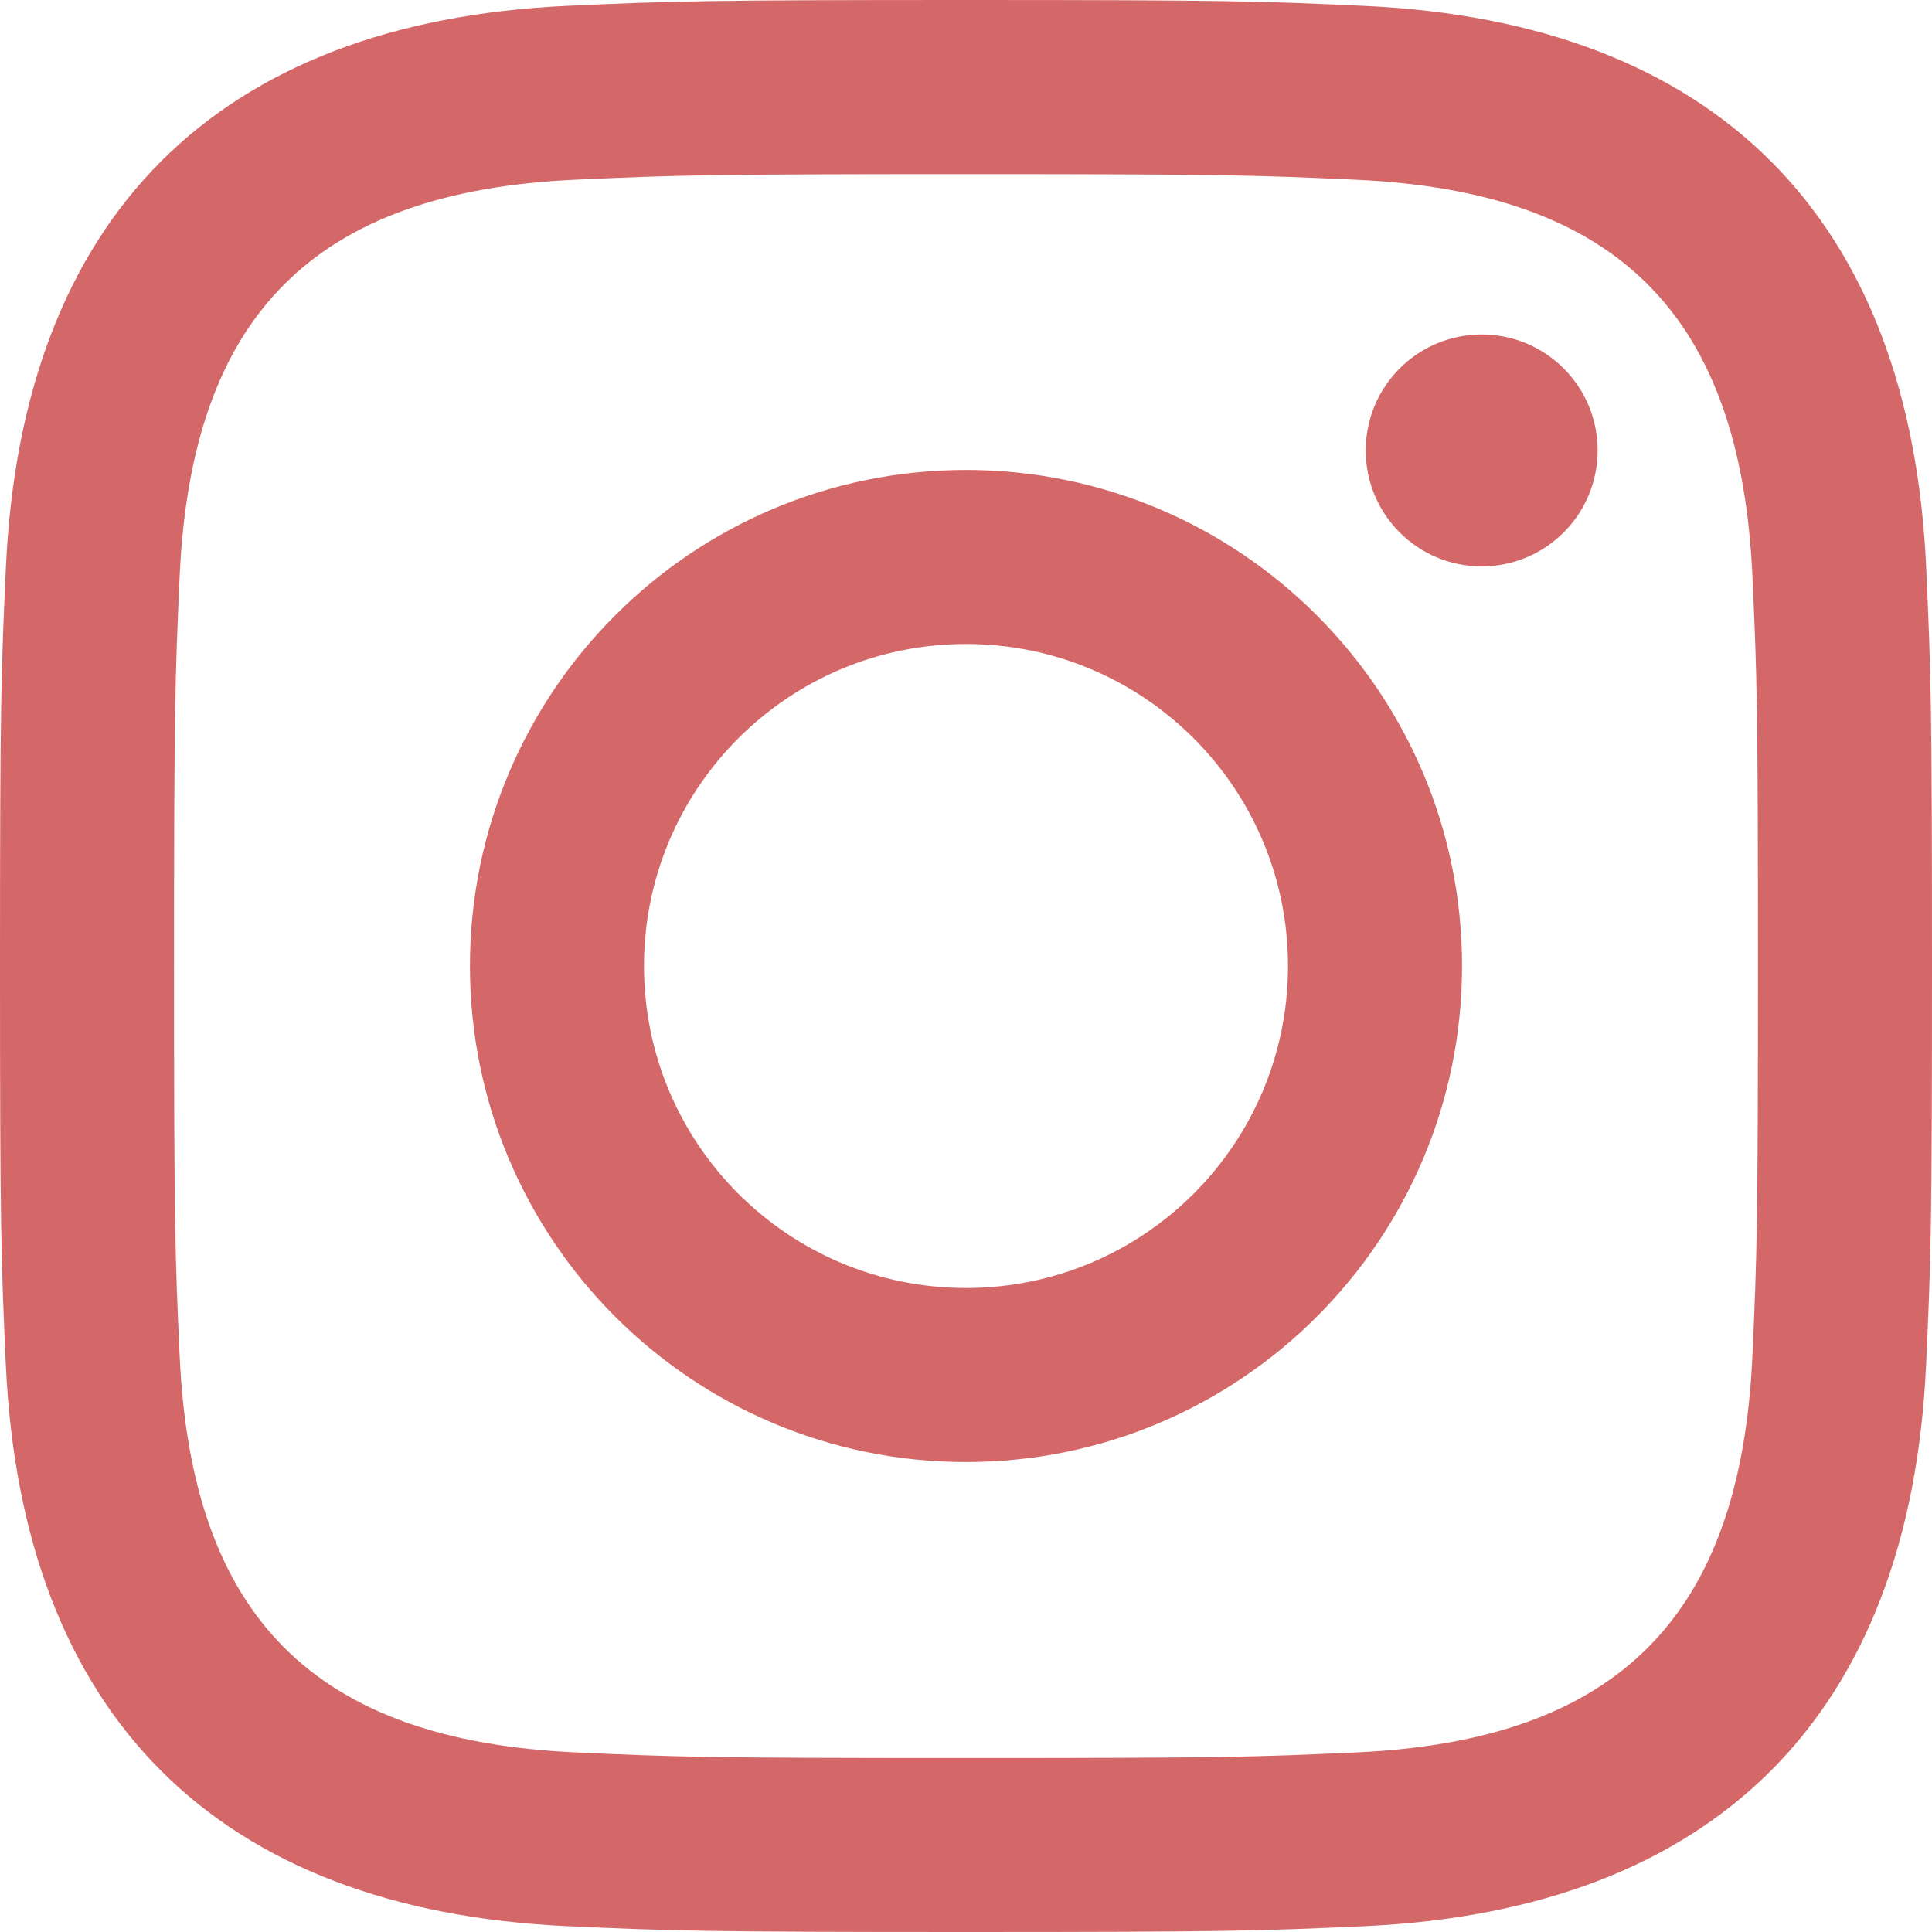
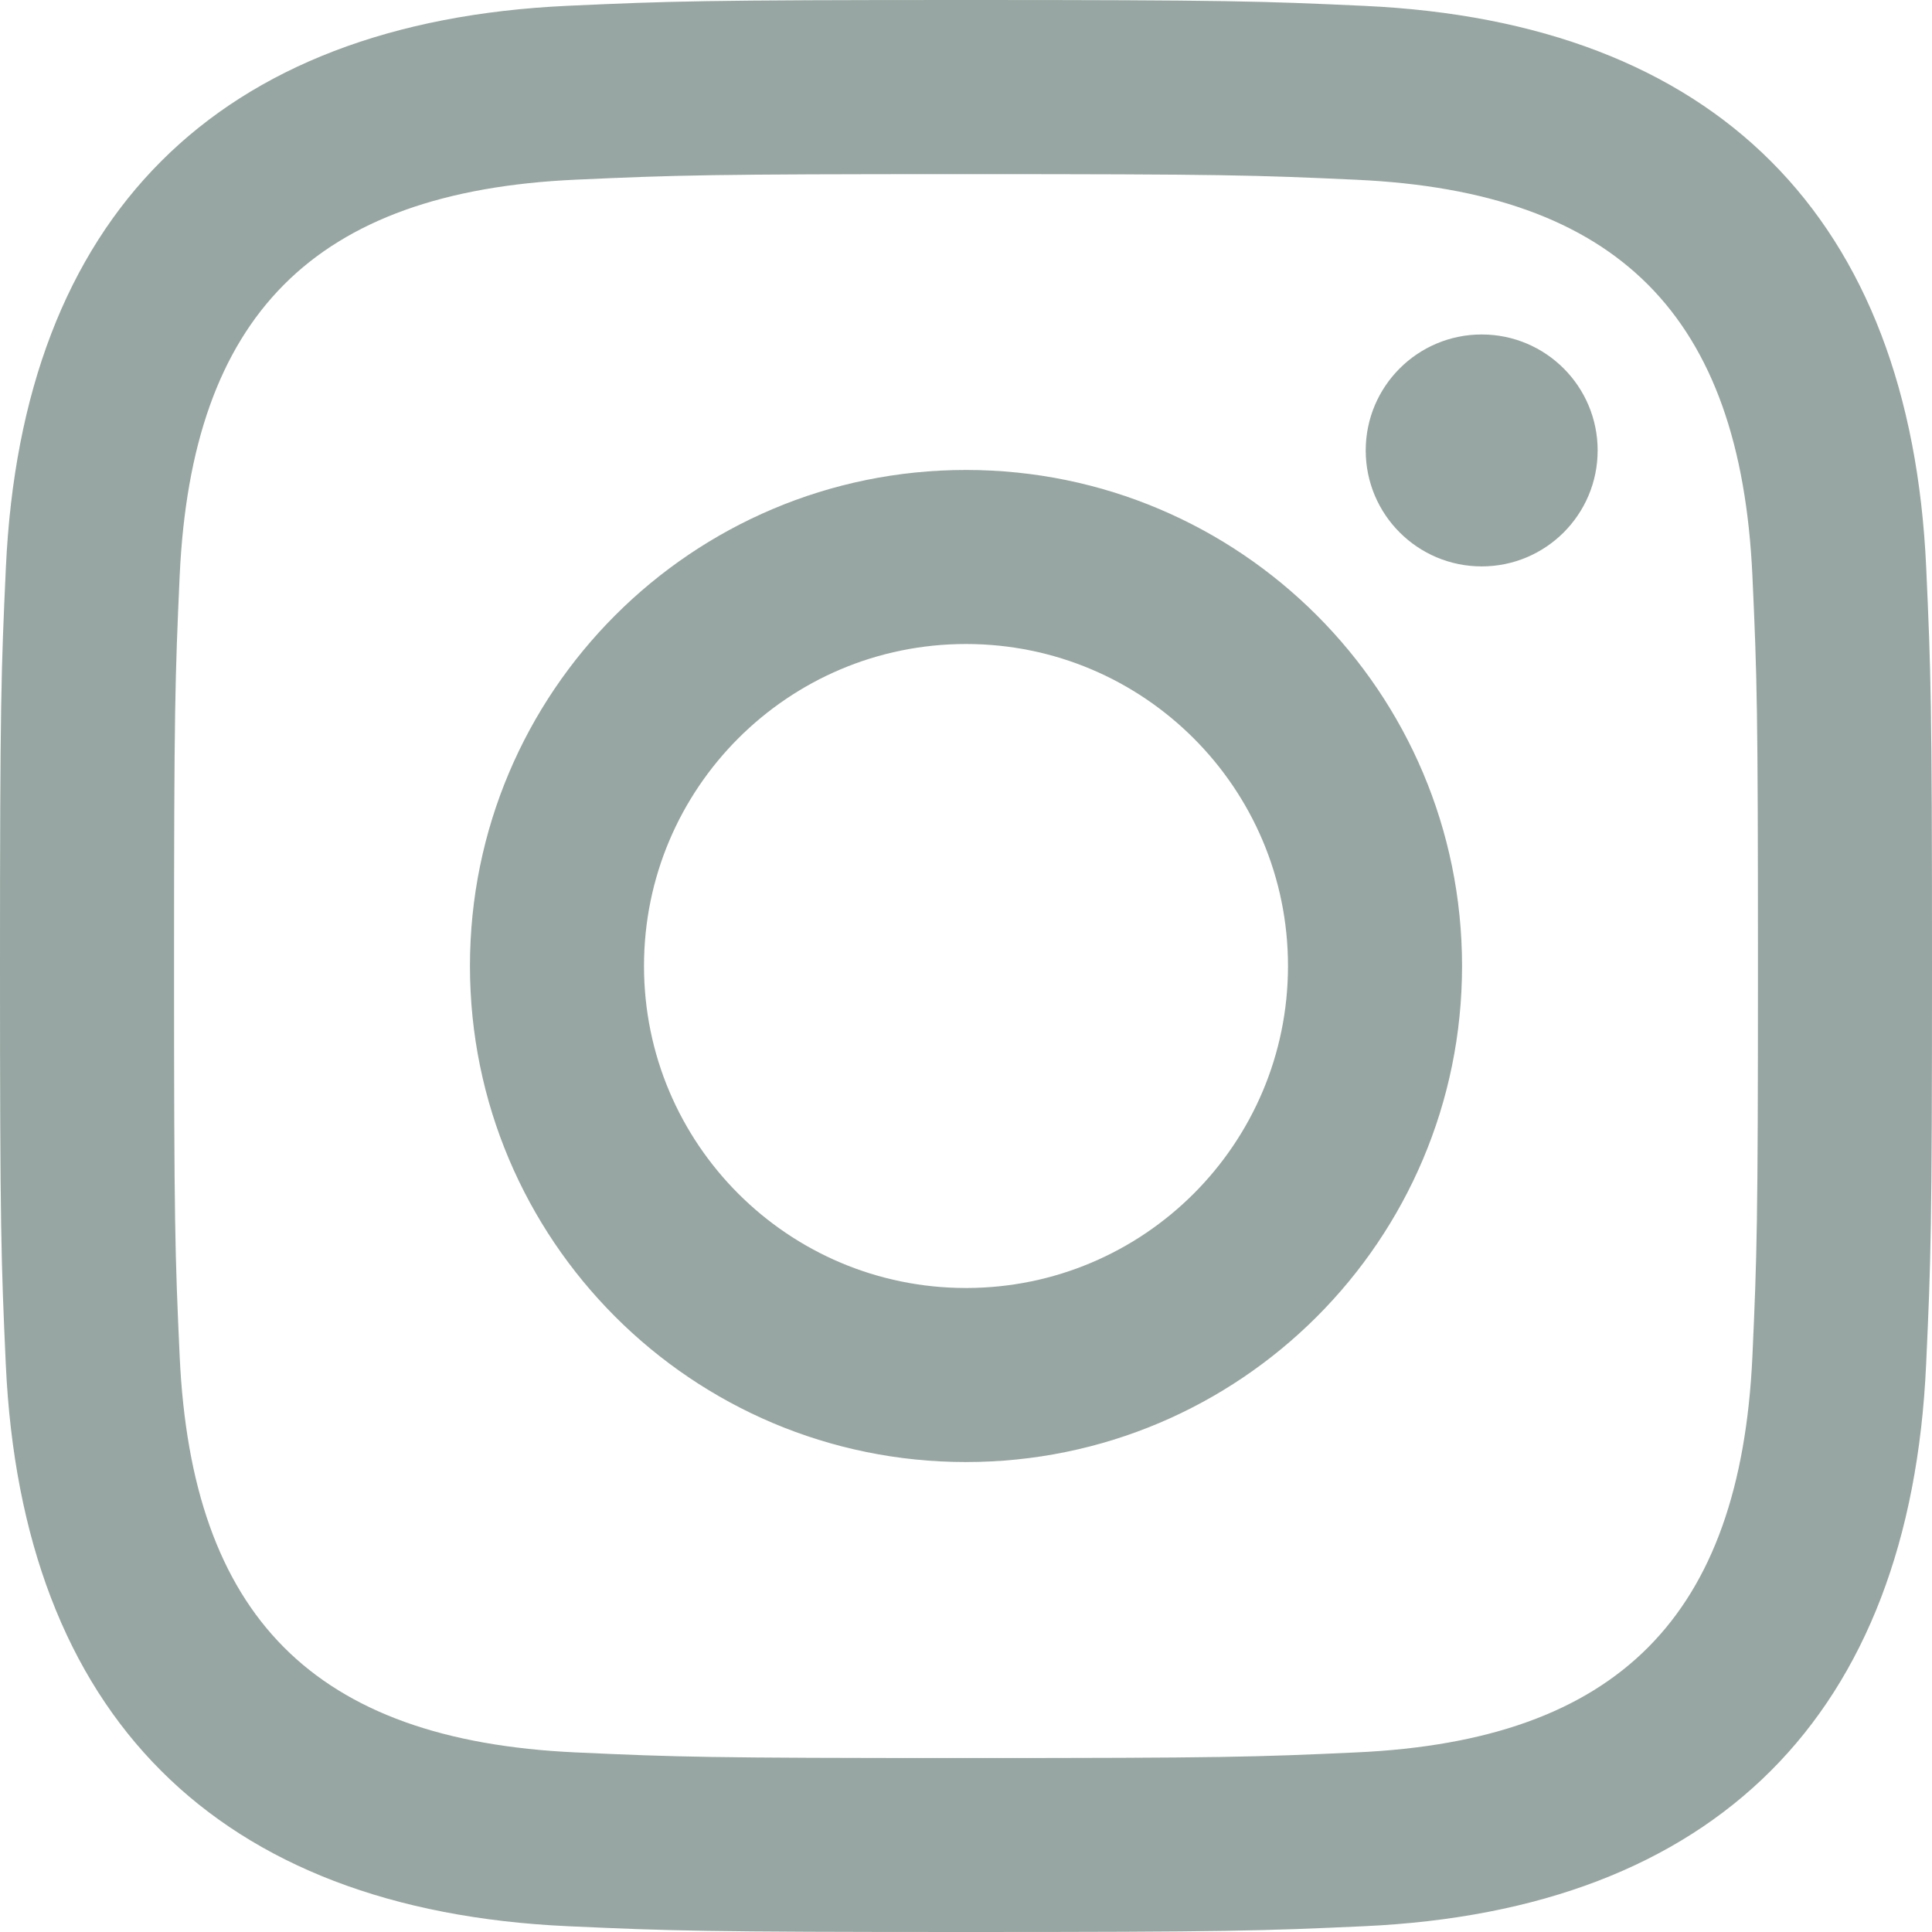
<svg xmlns="http://www.w3.org/2000/svg" width="24" height="24">
-   <path d="M12 2.163c3.204 0 3.584.012 4.85.07 3.252.148 4.771 1.691 4.919 4.919.058 1.265.069 1.645.069 4.849 0 3.205-.012 3.584-.069 4.849-.149 3.225-1.664 4.771-4.919 4.919-1.266.058-1.644.07-4.85.07-3.204 0-3.584-.012-4.849-.07-3.26-.149-4.771-1.699-4.919-4.92-.058-1.265-.07-1.644-.07-4.849 0-3.204.013-3.583.07-4.849.149-3.227 1.664-4.771 4.919-4.919 1.266-.057 1.645-.069 4.849-.069zM12 0C8.741 0 8.333.014 7.053.072 2.695.272.273 2.69.073 7.052.014 8.333 0 8.741 0 12c0 3.259.014 3.668.072 4.948.2 4.358 2.618 6.78 6.98 6.98C8.333 23.986 8.741 24 12 24c3.259 0 3.668-.014 4.948-.072 4.354-.2 6.782-2.618 6.979-6.98.059-1.28.073-1.689.073-4.948 0-3.259-.014-3.667-.072-4.947-.196-4.354-2.617-6.78-6.979-6.98C15.668.014 15.259 0 12 0zm0 5.838a6.162 6.162 0 100 12.324 6.162 6.162 0 000-12.324zM12 16a4 4 0 110-8 4 4 0 010 8zm6.406-11.845a1.44 1.44 0 100 2.881 1.44 1.44 0 000-2.881z" fill="#d46868" fill-rule="nonzero" />
+   <path d="M12 2.163c3.204 0 3.584.012 4.85.07 3.252.148 4.771 1.691 4.919 4.919.058 1.265.069 1.645.069 4.849 0 3.205-.012 3.584-.069 4.849-.149 3.225-1.664 4.771-4.919 4.919-1.266.058-1.644.07-4.85.07-3.204 0-3.584-.012-4.849-.07-3.26-.149-4.771-1.699-4.919-4.92-.058-1.265-.07-1.644-.07-4.849 0-3.204.013-3.583.07-4.849.149-3.227 1.664-4.771 4.919-4.919 1.266-.057 1.645-.069 4.849-.069zM12 0C8.741 0 8.333.014 7.053.072 2.695.272.273 2.69.073 7.052.014 8.333 0 8.741 0 12c0 3.259.014 3.668.072 4.948.2 4.358 2.618 6.78 6.98 6.98C8.333 23.986 8.741 24 12 24c3.259 0 3.668-.014 4.948-.072 4.354-.2 6.782-2.618 6.979-6.98.059-1.28.073-1.689.073-4.948 0-3.259-.014-3.667-.072-4.947-.196-4.354-2.617-6.78-6.979-6.98C15.668.014 15.259 0 12 0zm0 5.838a6.162 6.162 0 100 12.324 6.162 6.162 0 000-12.324zM12 16a4 4 0 110-8 4 4 0 010 8zm6.406-11.845a1.44 1.44 0 100 2.881 1.44 1.44 0 000-2.881z" fill="#97A6A2" fill-rule="nonzero" />
</svg>
